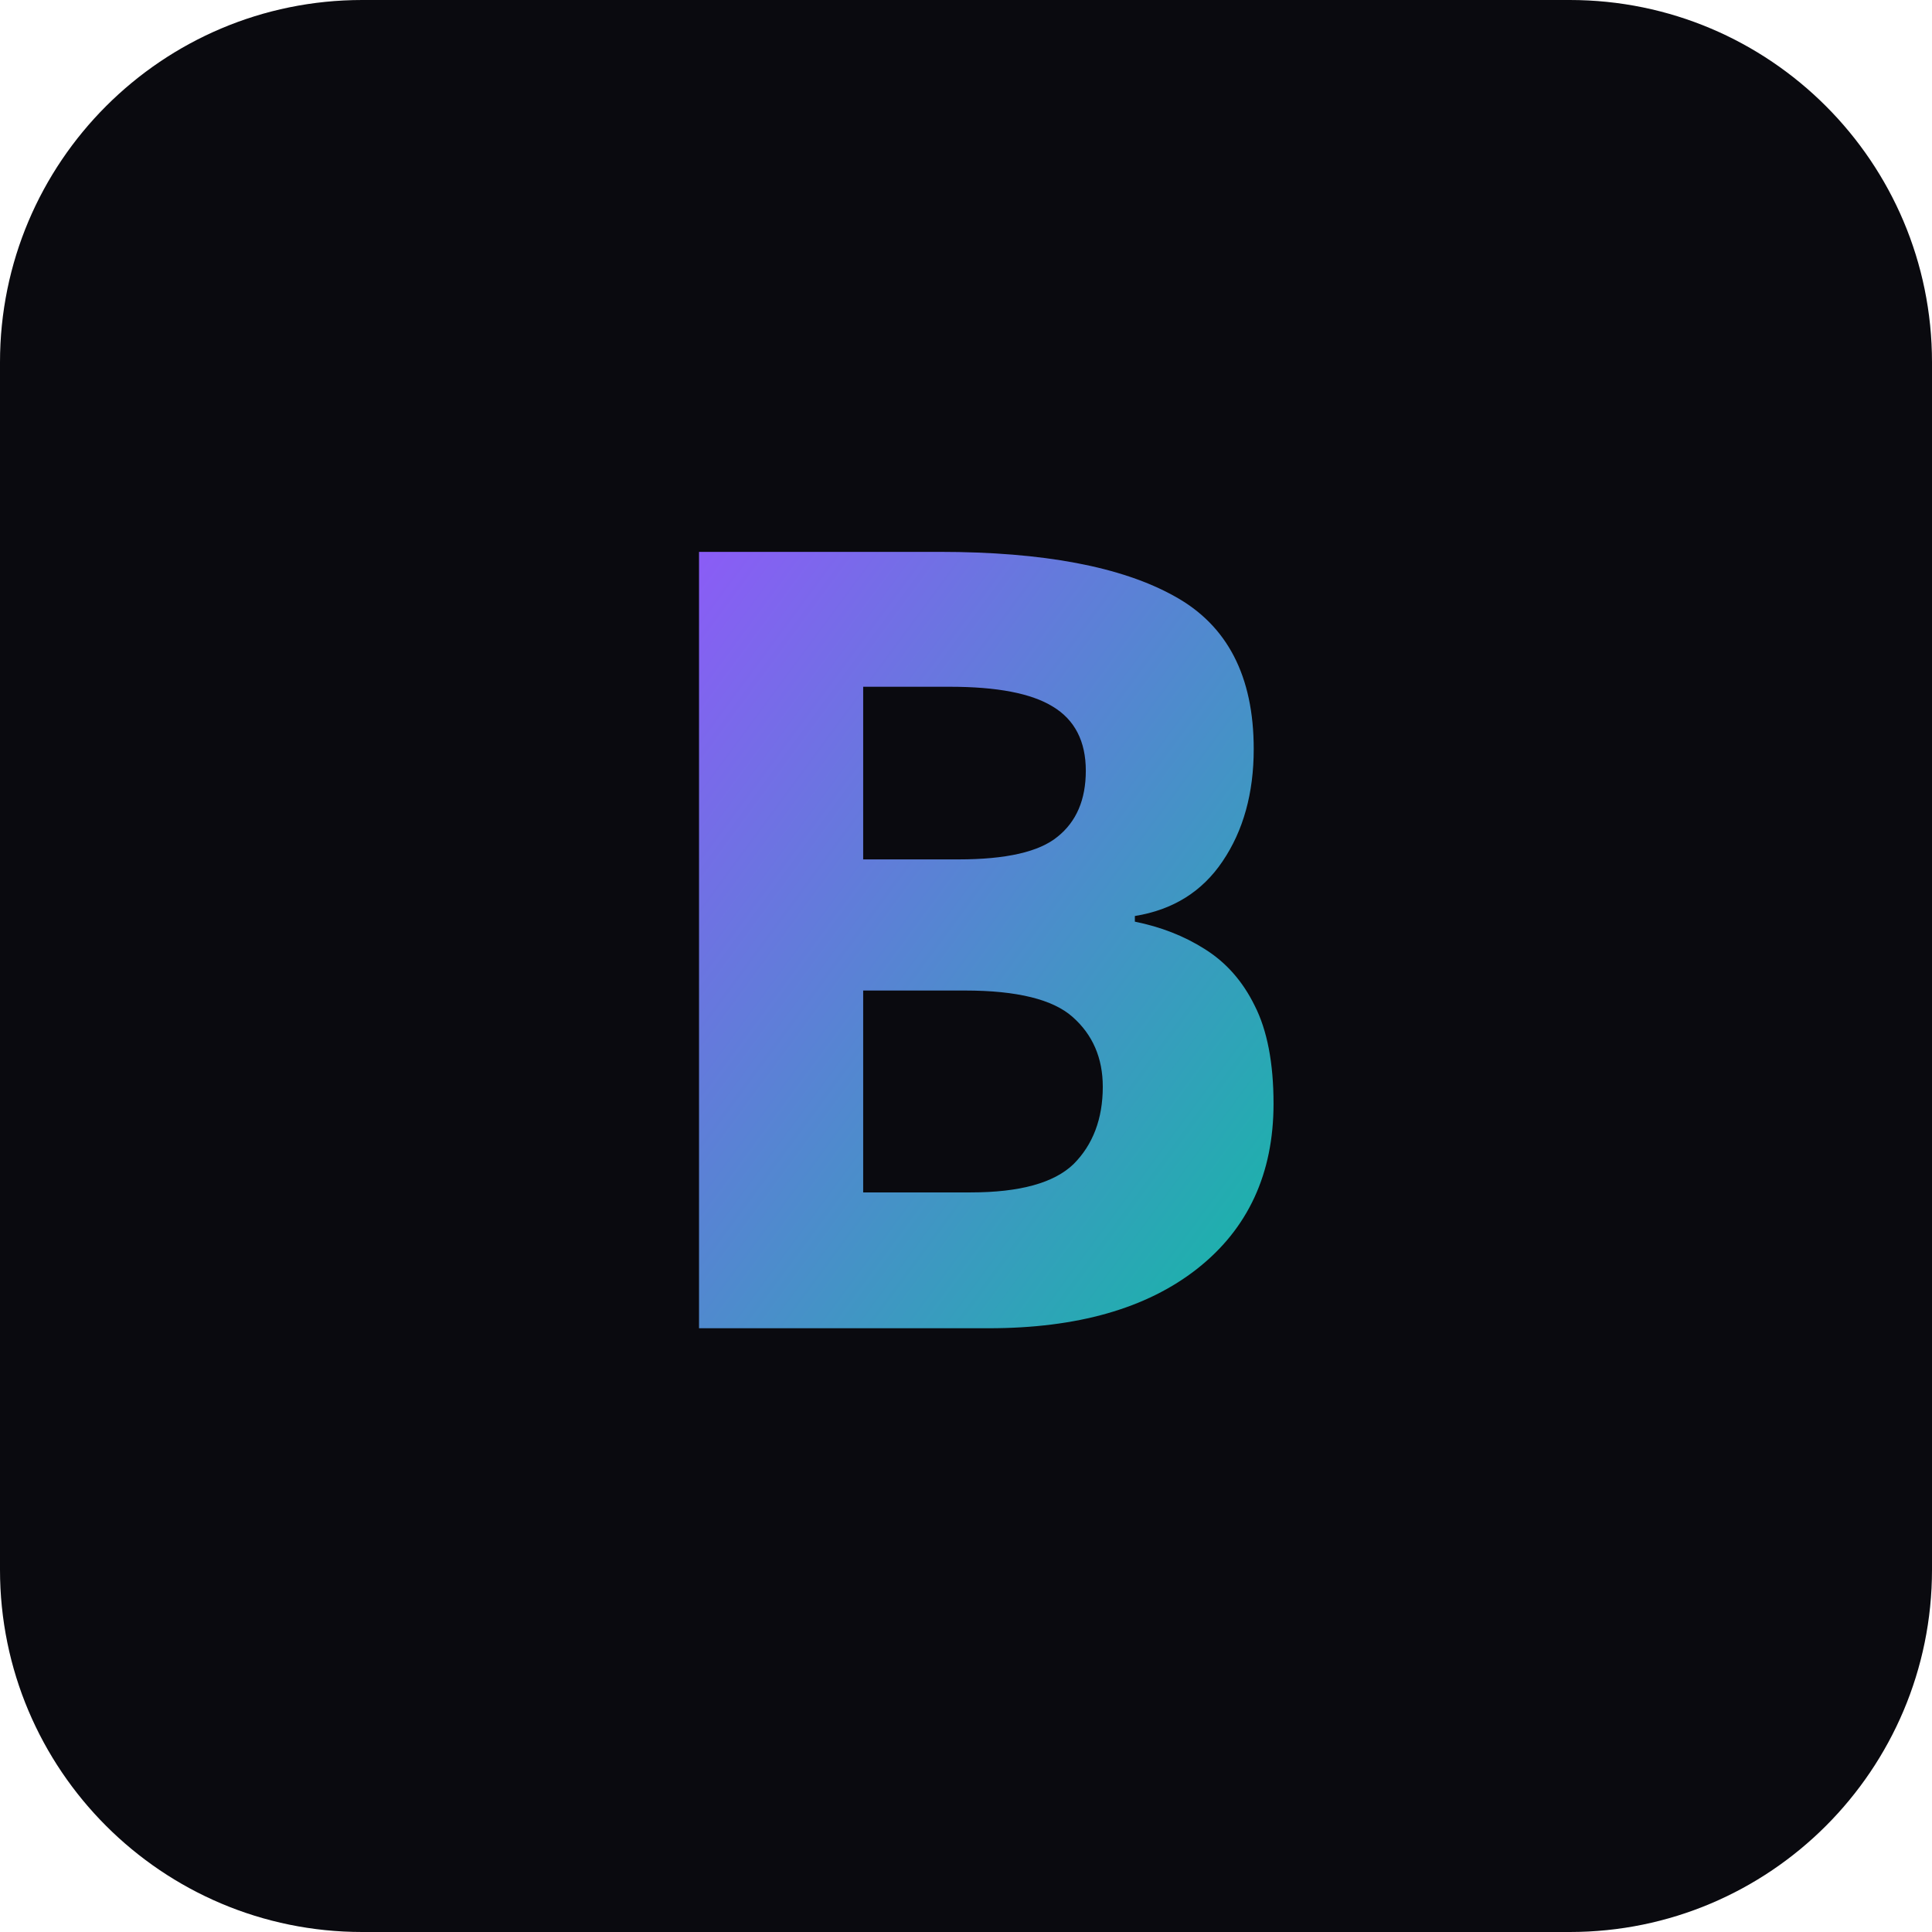
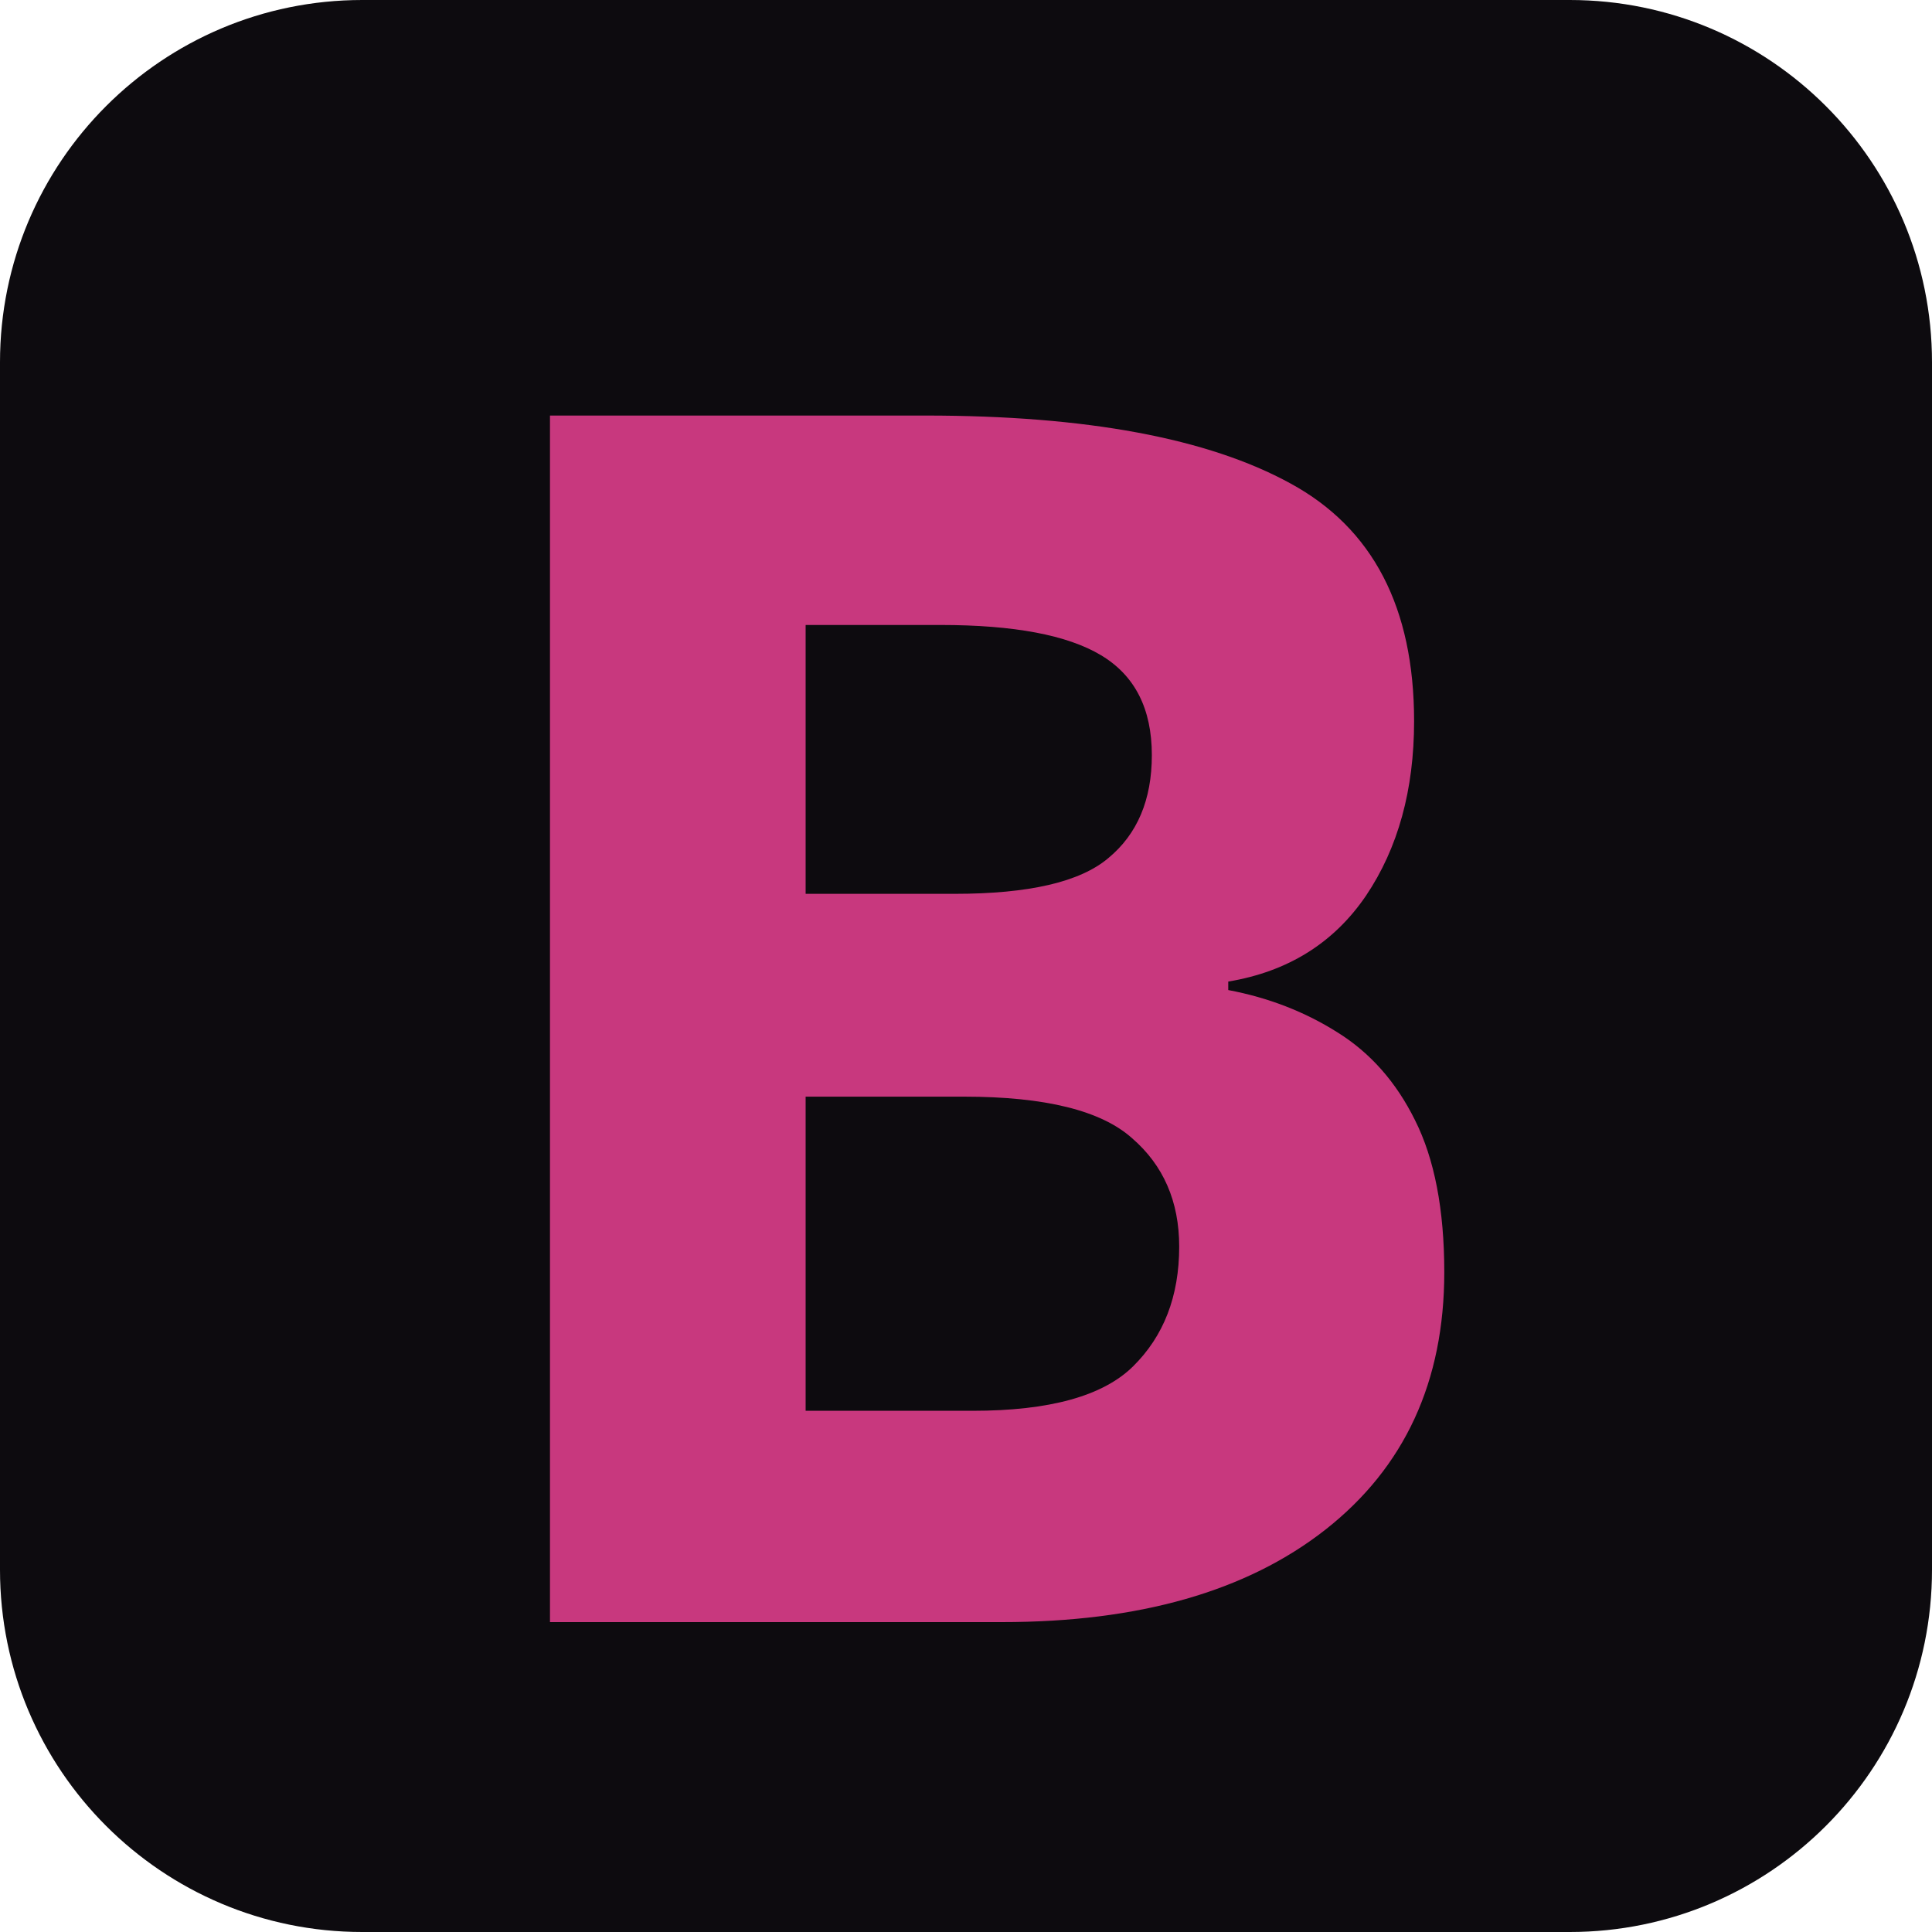
<svg xmlns="http://www.w3.org/2000/svg" viewBox="0 0 32 32">
-   <defs>
-     <linearGradient id="g" x1="0" y1="0" x2="1" y2="1">
-       <stop offset="0%" stop-color="#8b5cf6" />
-       <stop offset="100%" stop-color="#14b8a6" />
-     </linearGradient>
-   </defs>
-   <rect width="32" height="32" rx="6" fill="#0a0a0f" />
-   <text x="16" y="22" text-anchor="middle" font-family="sans-serif" font-weight="700" font-size="18" fill="url(#g)">B</text>
+   <rect width="32" height="32" rx="6" fill="#0D0B0F" />
+   <text x="16" y="16" text-anchor="middle" dominant-baseline="central" font-family="sans-serif" font-weight="700" font-size="28" fill="#C8387E">B</text>
</svg>
